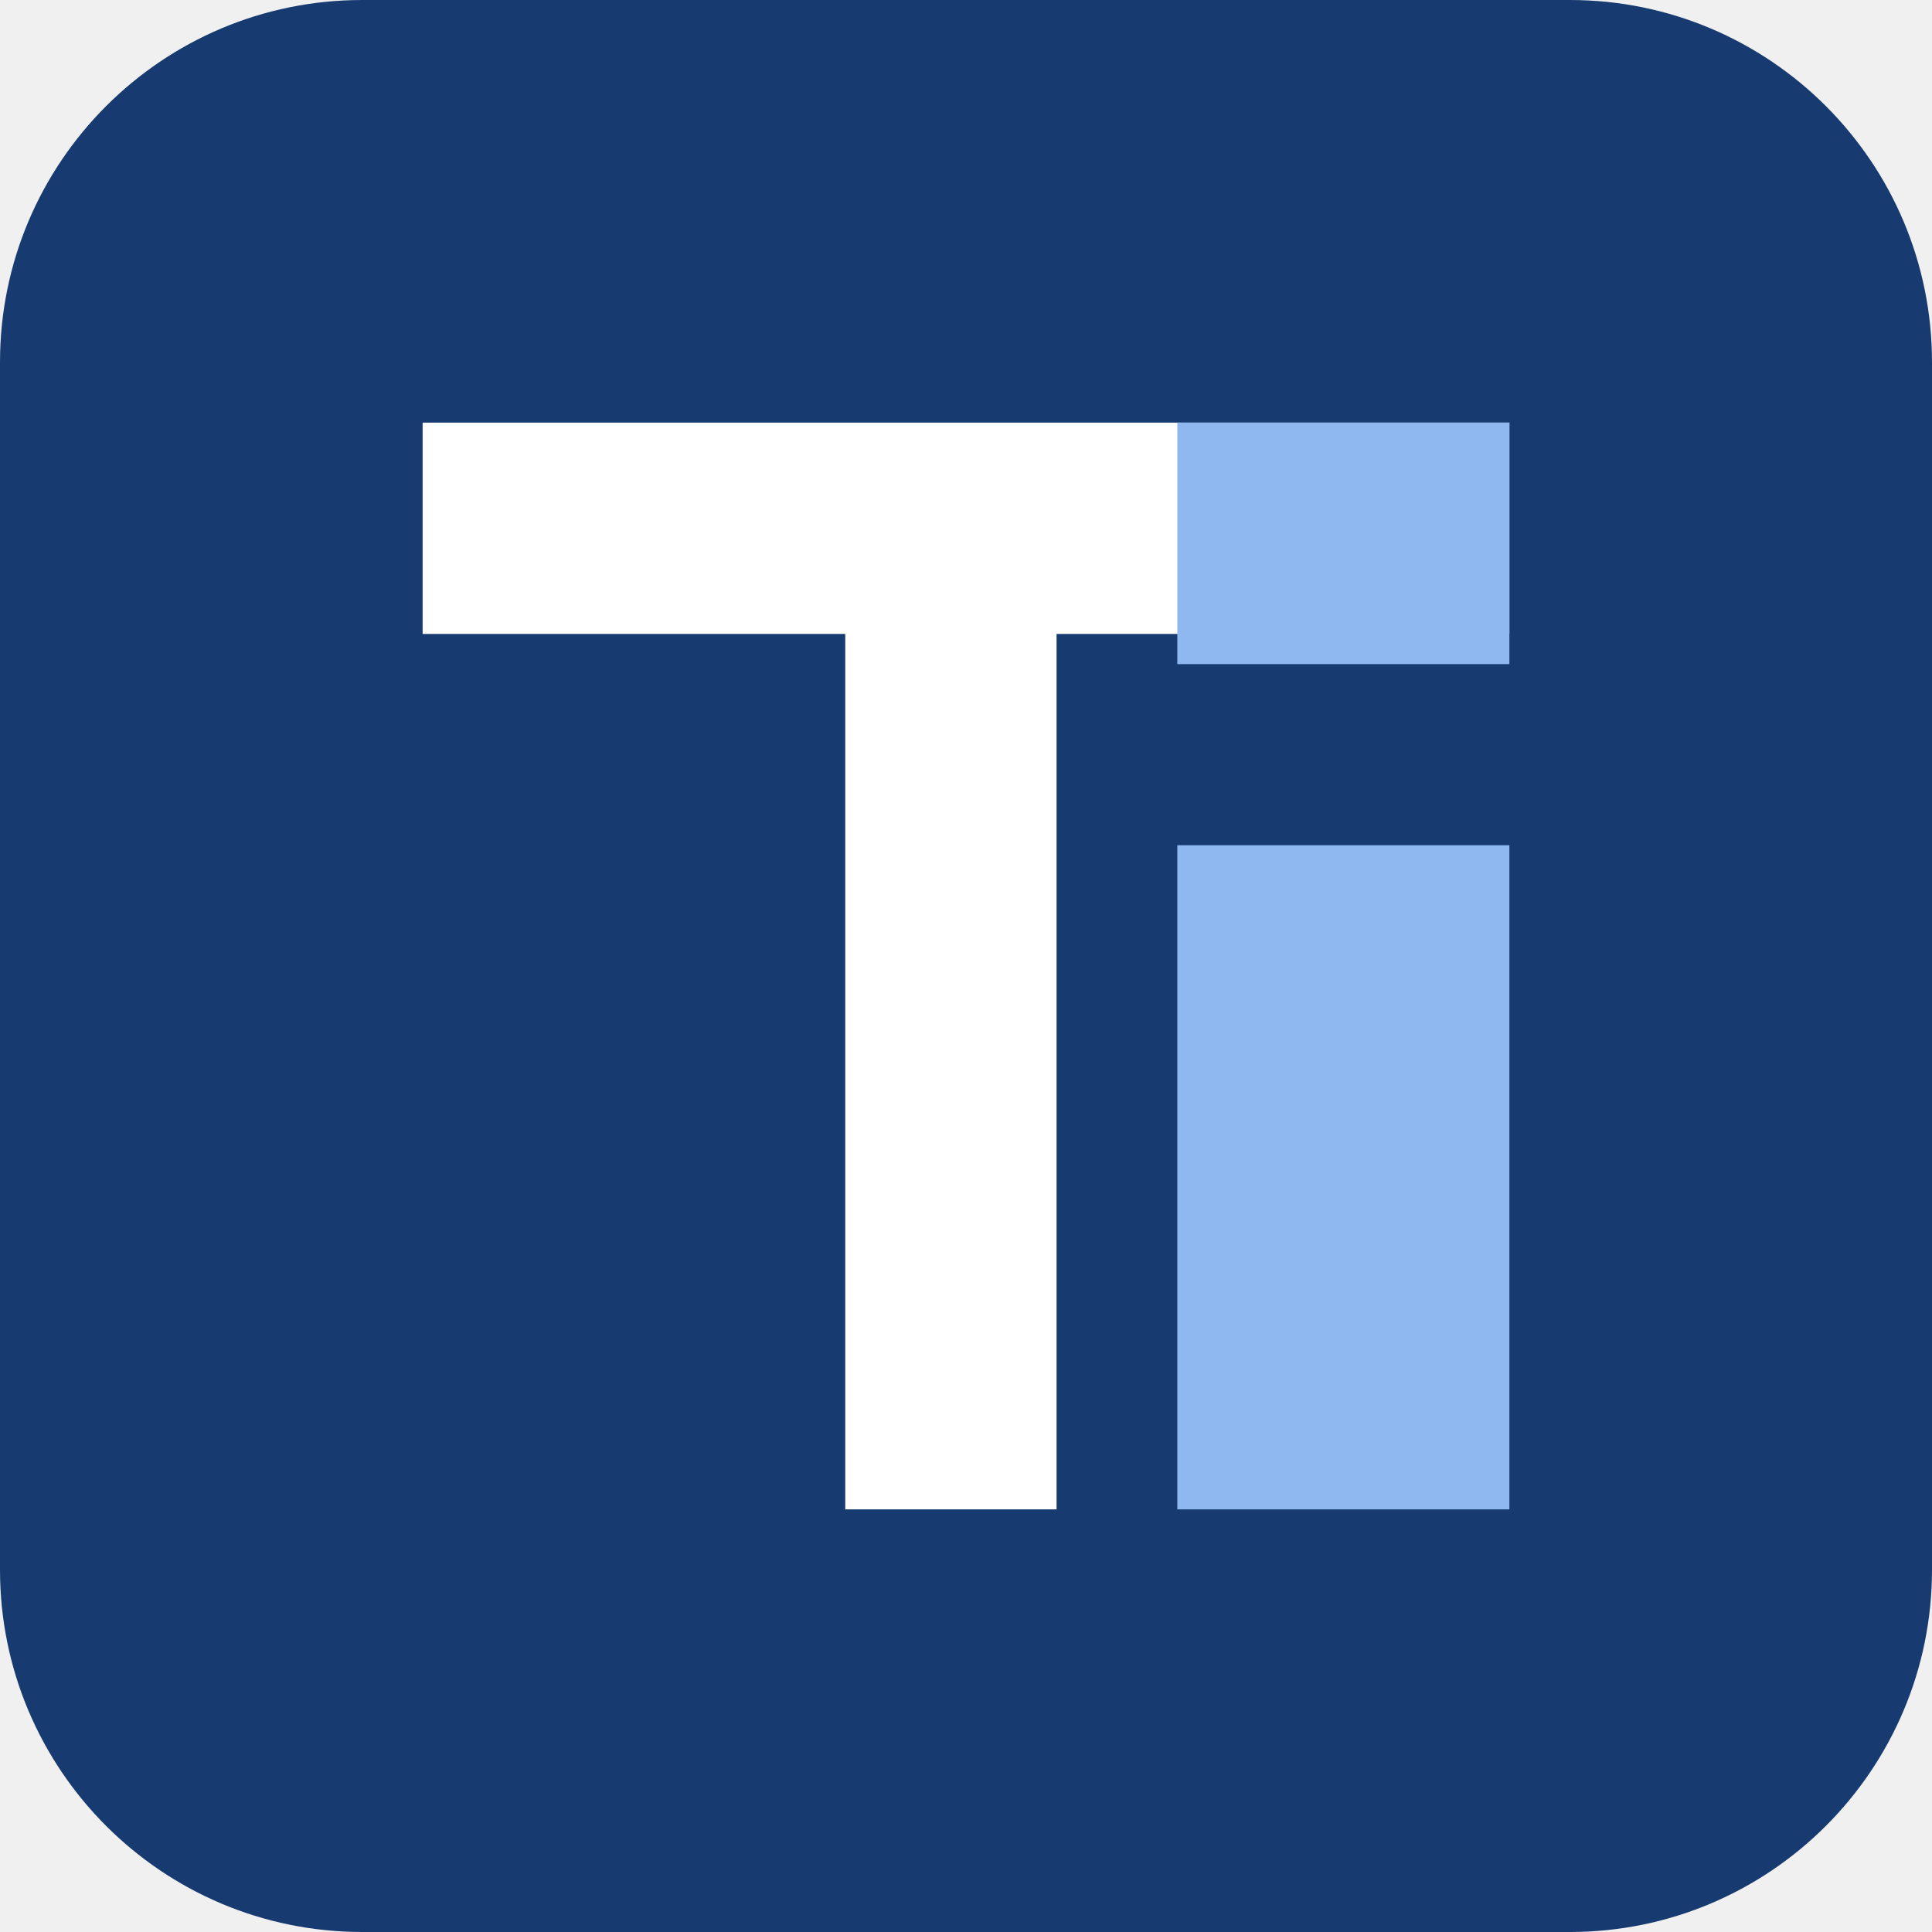
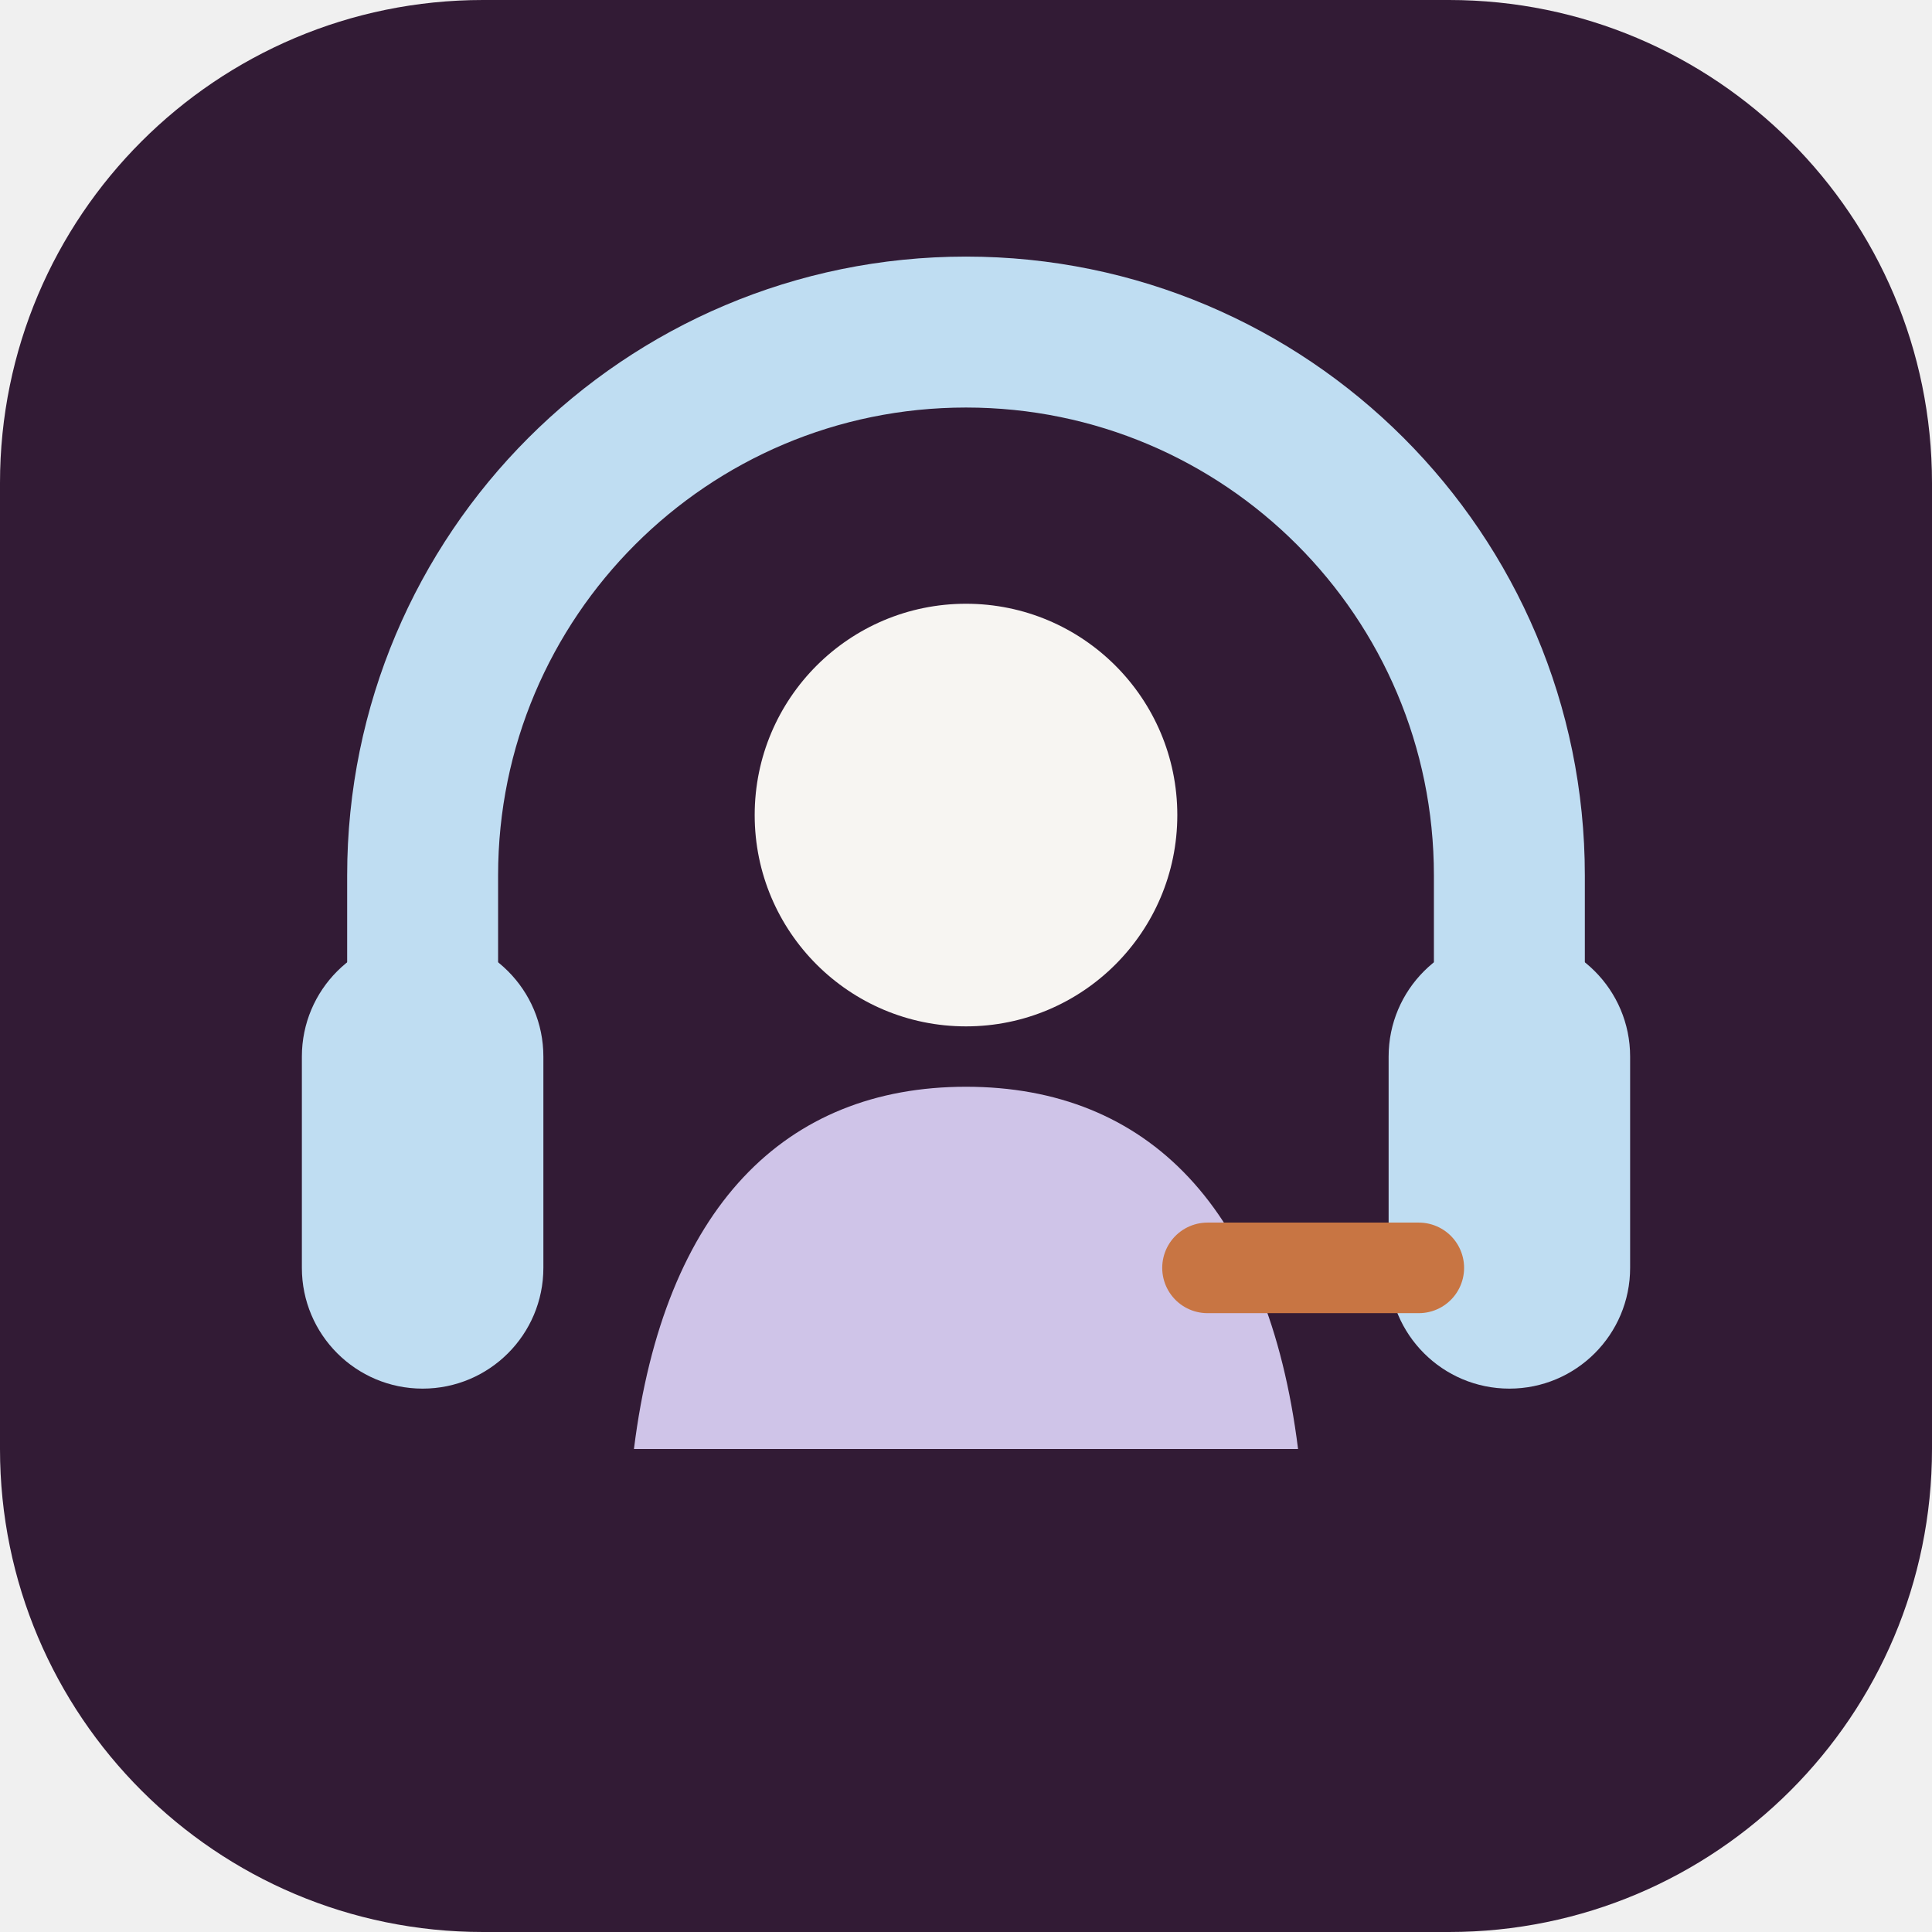
<svg xmlns="http://www.w3.org/2000/svg" viewBox="0 0 64 64">
-   <rect width="64" height="64" rx="12" fill="#173b70" />
-   <path d="M14 14h36v7H35v29h-7V21H14z" fill="#fff" />
-   <path d="M39 28h11v22H39z" fill="#8fb7f0" />
-   <path d="M39 14h11v8H39z" fill="#8fb7f0" />
+   <rect width="64" height="64" rx="16" fill="#321b35" />
+   <path d="M14 34v-5a18 18 0 0 1 36 0v5" fill="none" stroke="#bfddf2" stroke-width="5" stroke-linecap="round" />
+   <rect x="10" y="31" width="8" height="15" rx="4" fill="#bfddf2" />
+   <rect x="46" y="31" width="8" height="15" rx="4" fill="#bfddf2" />
+   <circle cx="32" cy="27" r="7" fill="#f7f5f2" />
+   <path d="M21 48c1-8 5-12 11-12s10 4 11 12" fill="#cfc4e8" />
+   <path d="M40 42h7" stroke="#c87543" stroke-width="3" stroke-linecap="round" />
</svg>
